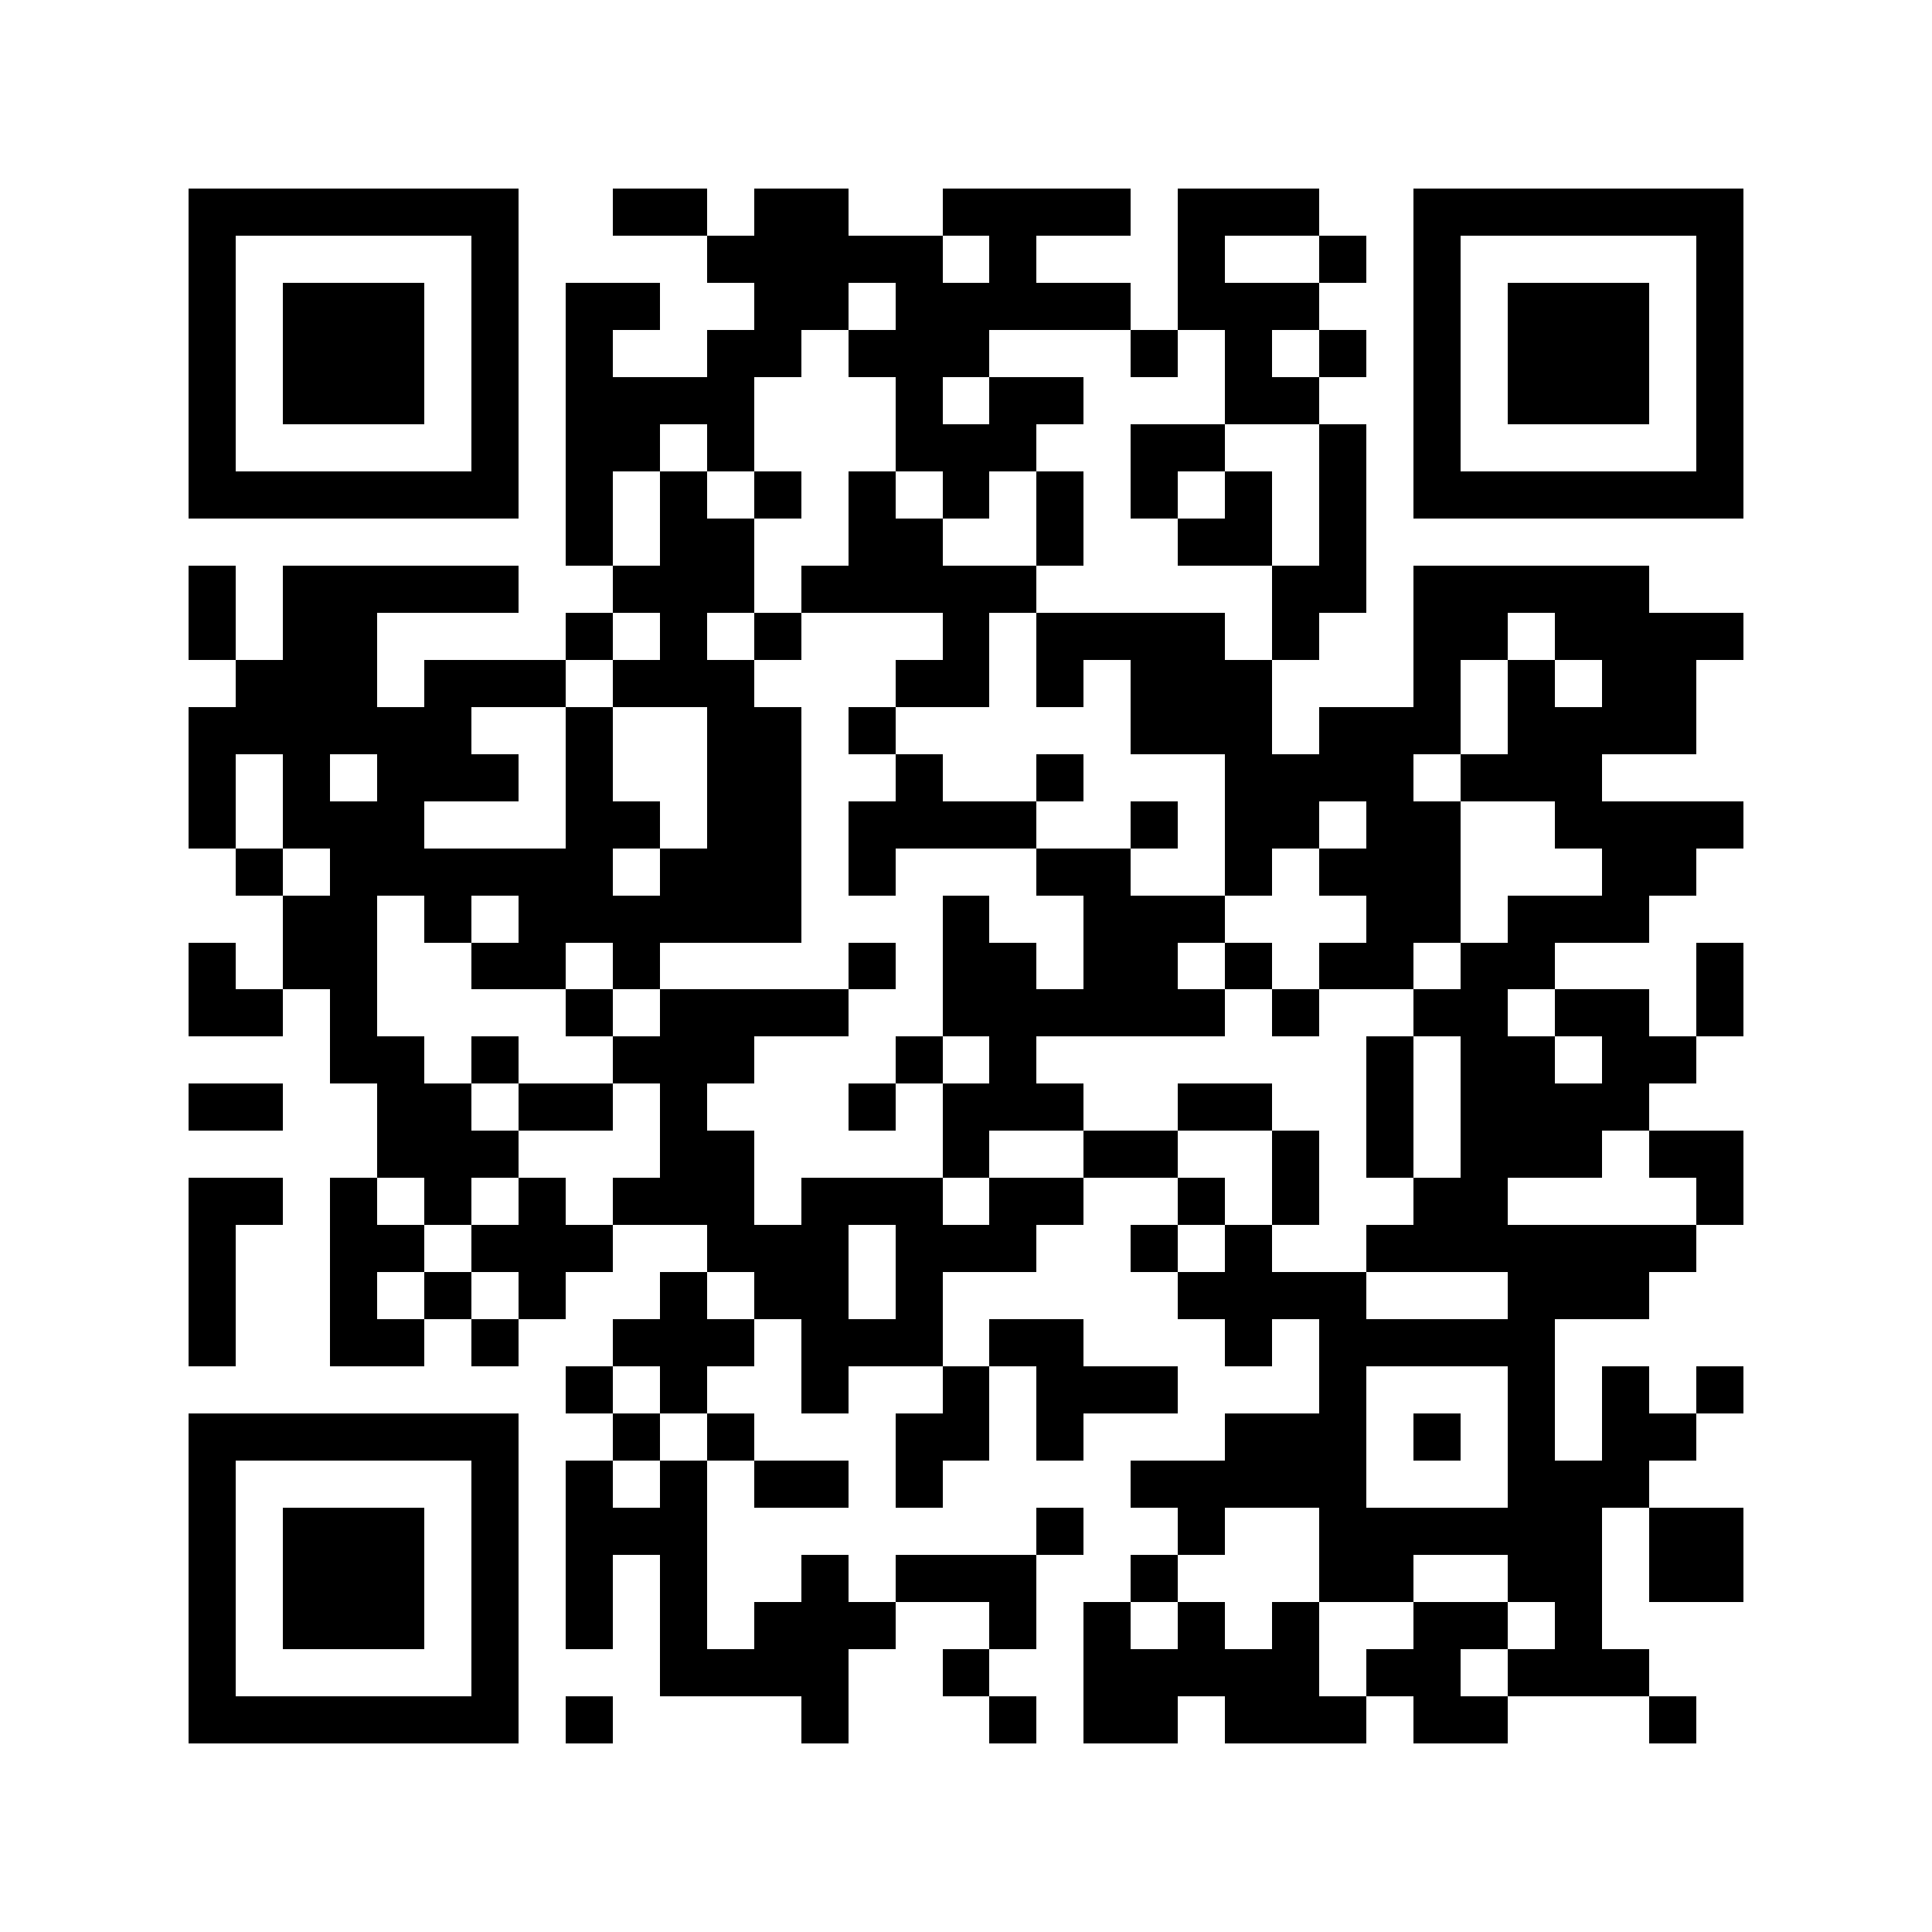
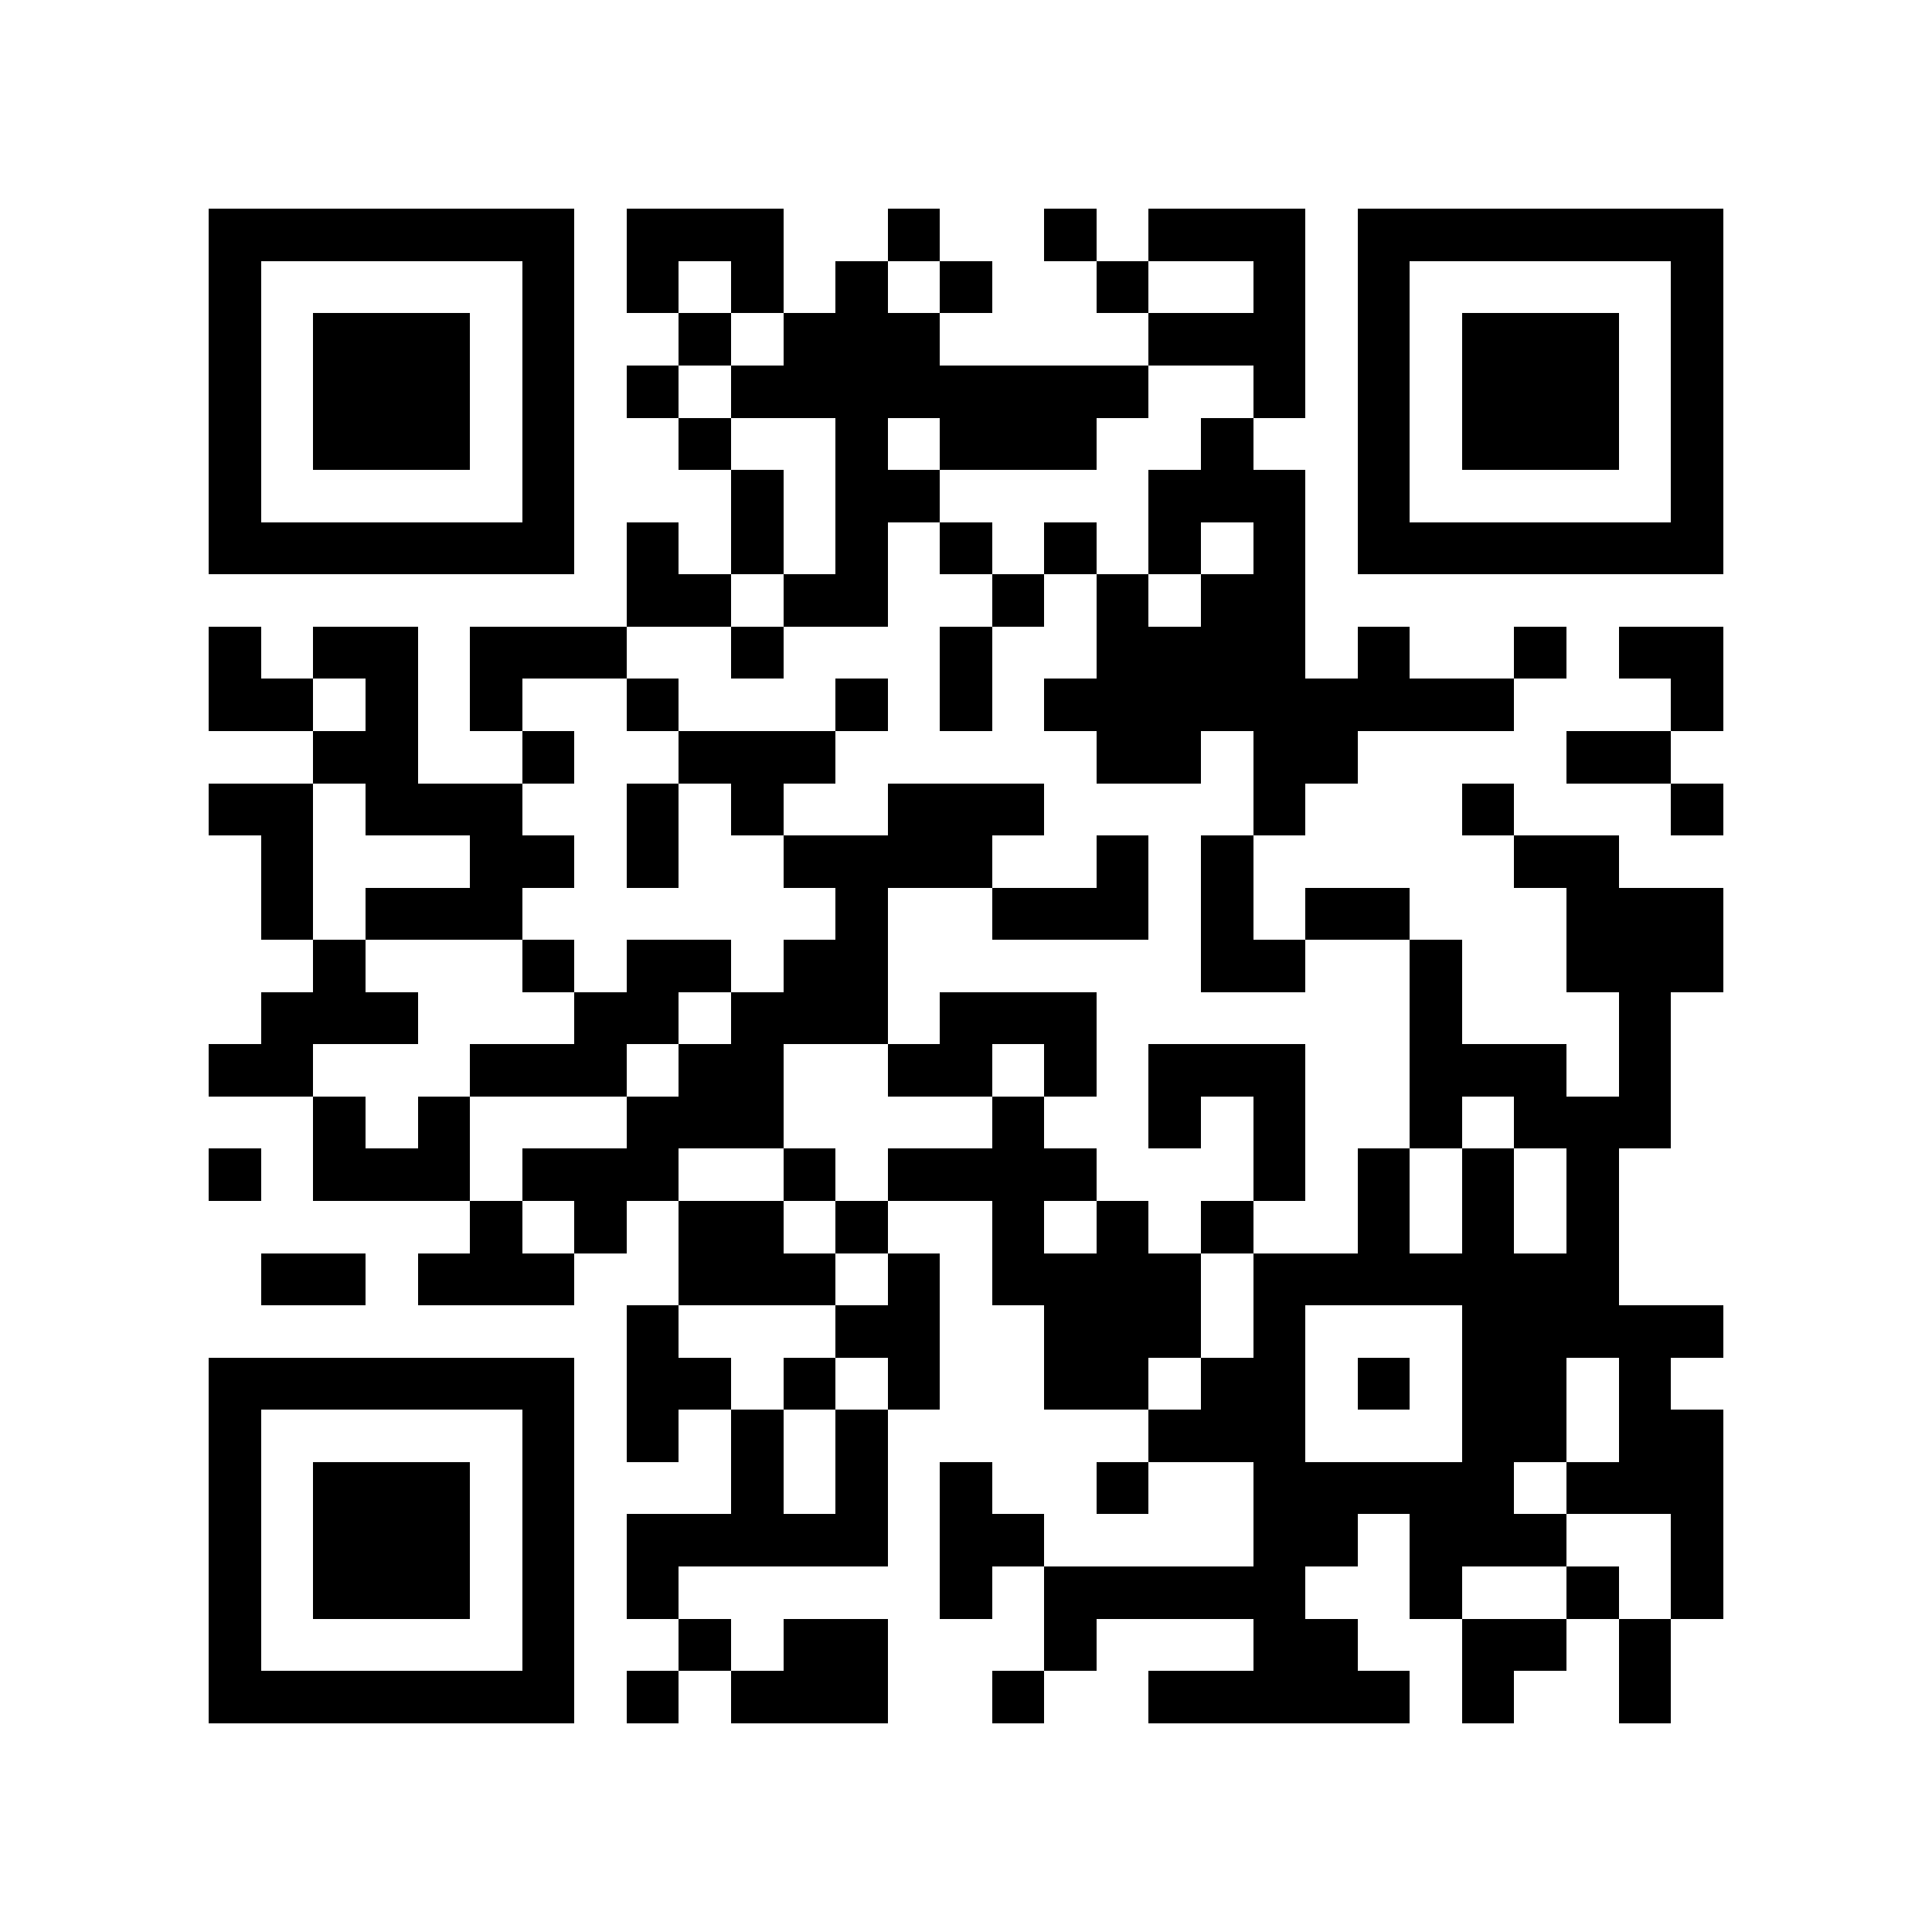
- <svg xmlns="http://www.w3.org/2000/svg" viewBox="0 0 41 41" shape-rendering="crispEdges">
-   <path fill="#ffffff" d="M0 0h41v41H0z" />
-   <path stroke="#000000" d="M4 4.5h7m2 0h2m1 0h2m2 0h4m1 0h3m2 0h7M4 5.5h1m5 0h1m4 0h5m1 0h1m3 0h1m2 0h1m1 0h1m5 0h1M4 6.5h1m1 0h3m1 0h1m1 0h2m2 0h2m1 0h5m1 0h3m2 0h1m1 0h3m1 0h1M4 7.5h1m1 0h3m1 0h1m1 0h1m2 0h2m1 0h3m3 0h1m1 0h1m1 0h1m1 0h1m1 0h3m1 0h1M4 8.5h1m1 0h3m1 0h1m1 0h4m3 0h1m1 0h2m3 0h2m2 0h1m1 0h3m1 0h1M4 9.5h1m5 0h1m1 0h2m1 0h1m3 0h3m2 0h2m2 0h1m1 0h1m5 0h1M4 10.5h7m1 0h1m1 0h1m1 0h1m1 0h1m1 0h1m1 0h1m1 0h1m1 0h1m1 0h1m1 0h7M12 11.5h1m1 0h2m2 0h2m2 0h1m2 0h2m1 0h1M4 12.5h1m1 0h5m2 0h3m1 0h5m5 0h2m1 0h5M4 13.5h1m1 0h2m4 0h1m1 0h1m1 0h1m3 0h1m1 0h4m1 0h1m2 0h2m1 0h4M5 14.5h3m1 0h3m1 0h3m3 0h2m1 0h1m1 0h3m3 0h1m1 0h1m1 0h2M4 15.5h6m2 0h1m2 0h2m1 0h1m5 0h3m1 0h3m1 0h4M4 16.5h1m1 0h1m1 0h3m1 0h1m2 0h2m2 0h1m2 0h1m3 0h4m1 0h3M4 17.5h1m1 0h3m3 0h2m1 0h2m1 0h4m2 0h1m1 0h2m1 0h2m2 0h4M5 18.5h1m1 0h6m1 0h3m1 0h1m3 0h2m2 0h1m1 0h3m3 0h2M6 19.5h2m1 0h1m1 0h6m3 0h1m2 0h3m3 0h2m1 0h3M4 20.5h1m1 0h2m2 0h2m1 0h1m4 0h1m1 0h2m1 0h2m1 0h1m1 0h2m1 0h2m3 0h1M4 21.5h2m1 0h1m4 0h1m1 0h4m2 0h6m1 0h1m2 0h2m1 0h2m1 0h1M7 22.5h2m1 0h1m2 0h3m3 0h1m1 0h1m7 0h1m1 0h2m1 0h2M4 23.5h2m2 0h2m1 0h2m1 0h1m3 0h1m1 0h3m2 0h2m2 0h1m1 0h4M8 24.5h3m3 0h2m4 0h1m2 0h2m2 0h1m1 0h1m1 0h3m1 0h2M4 25.5h2m1 0h1m1 0h1m1 0h1m1 0h3m1 0h3m1 0h2m2 0h1m1 0h1m2 0h2m4 0h1M4 26.5h1m2 0h2m1 0h3m2 0h3m1 0h3m2 0h1m1 0h1m2 0h7M4 27.5h1m2 0h1m1 0h1m1 0h1m2 0h1m1 0h2m1 0h1m5 0h4m3 0h3M4 28.5h1m2 0h2m1 0h1m2 0h3m1 0h3m1 0h2m3 0h1m1 0h5M12 29.5h1m1 0h1m2 0h1m2 0h1m1 0h3m3 0h1m3 0h1m1 0h1m1 0h1M4 30.5h7m2 0h1m1 0h1m3 0h2m1 0h1m3 0h3m1 0h1m1 0h1m1 0h2M4 31.5h1m5 0h1m1 0h1m1 0h1m1 0h2m1 0h1m4 0h5m3 0h3M4 32.5h1m1 0h3m1 0h1m1 0h3m7 0h1m2 0h1m2 0h6m1 0h2M4 33.5h1m1 0h3m1 0h1m1 0h1m1 0h1m2 0h1m1 0h3m2 0h1m3 0h2m2 0h2m1 0h2M4 34.5h1m1 0h3m1 0h1m1 0h1m1 0h1m1 0h3m2 0h1m1 0h1m1 0h1m1 0h1m2 0h2m1 0h1M4 35.5h1m5 0h1m3 0h4m2 0h1m2 0h5m1 0h2m1 0h3M4 36.5h7m1 0h1m4 0h1m3 0h1m1 0h2m1 0h3m1 0h2m3 0h1" />
+ <svg xmlns="http://www.w3.org/2000/svg" viewBox="0 0 37 37" shape-rendering="crispEdges">
+   <path fill="#ffffff" d="M0 0h37v37H0z" />
+   <path stroke="#000000" d="M4 4.5h7m1 0h3m2 0h1m2 0h1m1 0h3m1 0h7M4 5.5h1m5 0h1m1 0h1m1 0h1m1 0h1m1 0h1m2 0h1m2 0h1m1 0h1m5 0h1M4 6.5h1m1 0h3m1 0h1m2 0h1m1 0h3m4 0h3m1 0h1m1 0h3m1 0h1M4 7.5h1m1 0h3m1 0h1m1 0h1m1 0h8m2 0h1m1 0h1m1 0h3m1 0h1M4 8.5h1m1 0h3m1 0h1m2 0h1m2 0h1m1 0h3m2 0h1m2 0h1m1 0h3m1 0h1M4 9.5h1m5 0h1m3 0h1m1 0h2m4 0h3m1 0h1m5 0h1M4 10.5h7m1 0h1m1 0h1m1 0h1m1 0h1m1 0h1m1 0h1m1 0h1m1 0h7M12 11.5h2m1 0h2m2 0h1m1 0h1m1 0h2M4 12.5h1m1 0h2m1 0h3m2 0h1m3 0h1m2 0h4m1 0h1m2 0h1m1 0h2M4 13.5h2m1 0h1m1 0h1m2 0h1m3 0h1m1 0h1m1 0h9m3 0h1M6 14.5h2m2 0h1m2 0h3m5 0h2m1 0h2m4 0h2M4 15.5h2m1 0h3m2 0h1m1 0h1m2 0h3m4 0h1m3 0h1m3 0h1M5 16.5h1m3 0h2m1 0h1m2 0h4m2 0h1m1 0h1m5 0h2M5 17.5h1m1 0h3m6 0h1m2 0h3m1 0h1m1 0h2m3 0h3M6 18.5h1m3 0h1m1 0h2m1 0h2m6 0h2m2 0h1m2 0h3M5 19.5h3m3 0h2m1 0h3m1 0h3m6 0h1m3 0h1M4 20.5h2m3 0h3m1 0h2m2 0h2m1 0h1m1 0h3m2 0h3m1 0h1M6 21.5h1m1 0h1m3 0h3m4 0h1m2 0h1m1 0h1m2 0h1m1 0h3M4 22.5h1m1 0h3m1 0h3m2 0h1m1 0h4m3 0h1m1 0h1m1 0h1m1 0h1M9 23.5h1m1 0h1m1 0h2m1 0h1m2 0h1m1 0h1m1 0h1m2 0h1m1 0h1m1 0h1M5 24.5h2m1 0h3m2 0h3m1 0h1m1 0h4m1 0h7M12 25.5h1m3 0h2m2 0h3m1 0h1m3 0h5M4 26.5h7m1 0h2m1 0h1m1 0h1m2 0h2m1 0h2m1 0h1m1 0h2m1 0h1M4 27.5h1m5 0h1m1 0h1m1 0h1m1 0h1m5 0h3m3 0h2m1 0h2M4 28.5h1m1 0h3m1 0h1m3 0h1m1 0h1m1 0h1m2 0h1m2 0h5m1 0h3M4 29.5h1m1 0h3m1 0h1m1 0h5m1 0h2m4 0h2m1 0h3m2 0h1M4 30.5h1m1 0h3m1 0h1m1 0h1m5 0h1m1 0h5m2 0h1m2 0h1m1 0h1M4 31.5h1m5 0h1m2 0h1m1 0h2m3 0h1m3 0h2m2 0h2m1 0h1M4 32.5h7m1 0h1m1 0h3m2 0h1m2 0h5m1 0h1m2 0h1" />
</svg>
